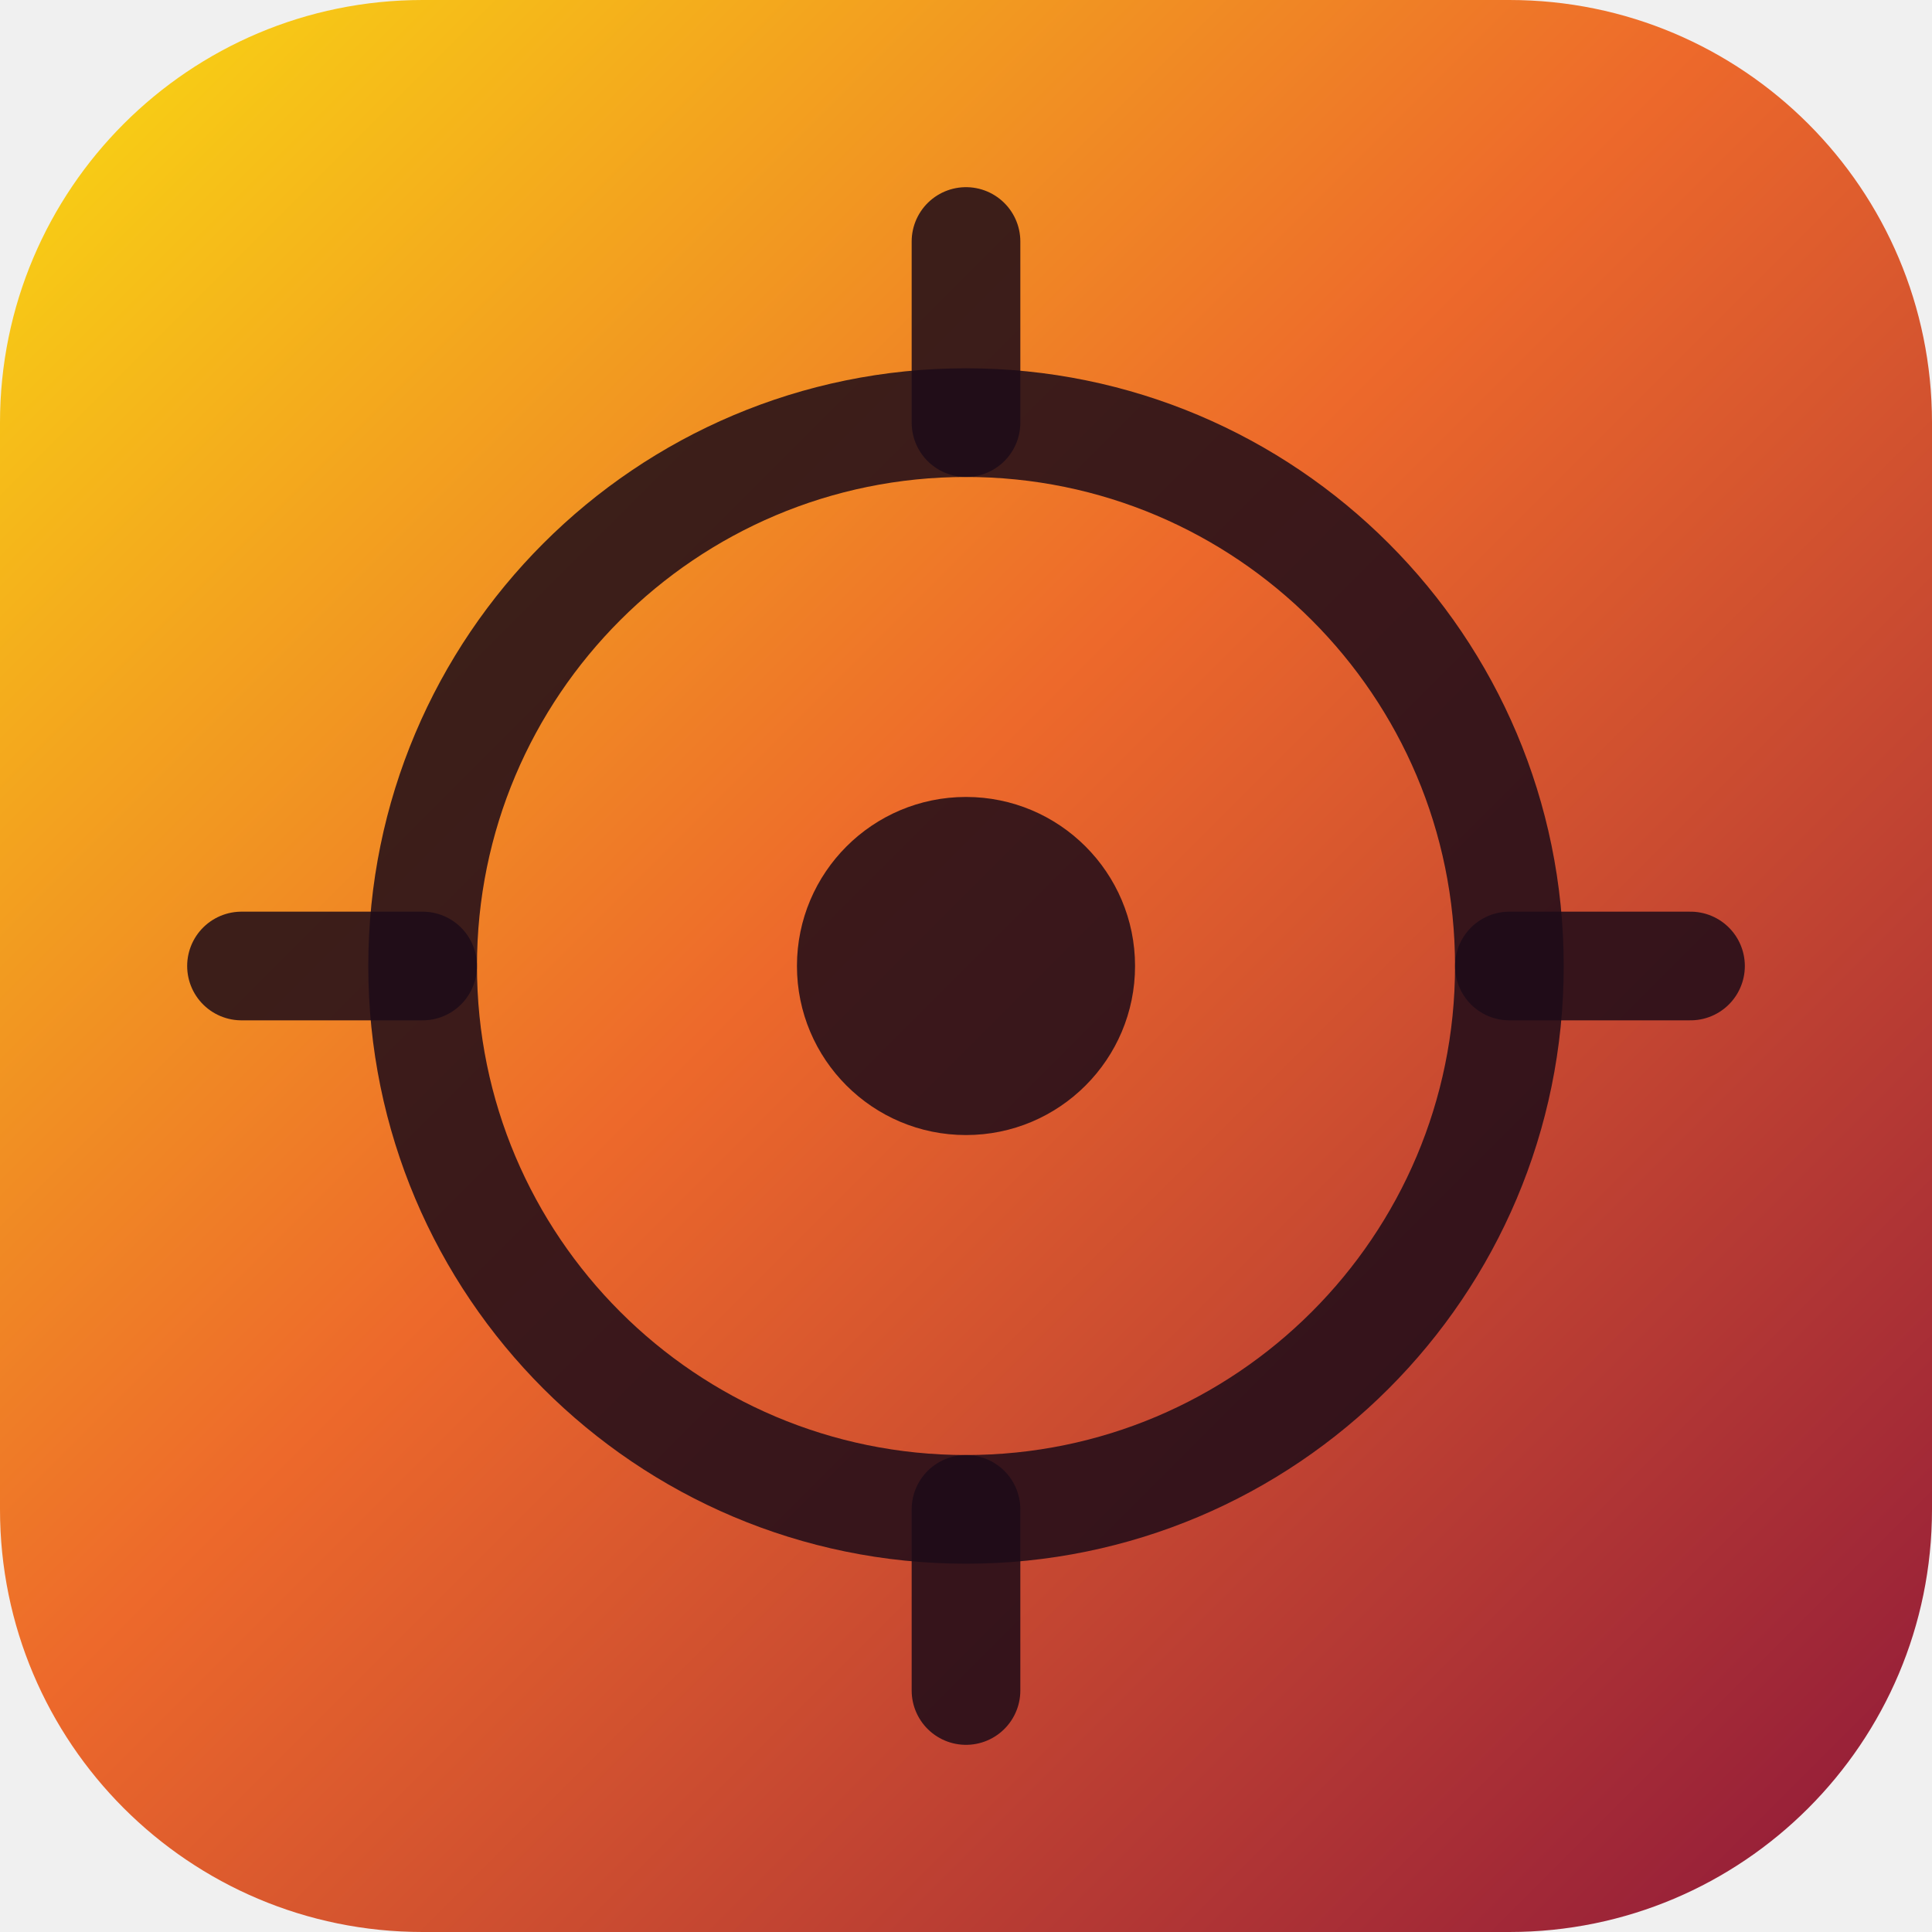
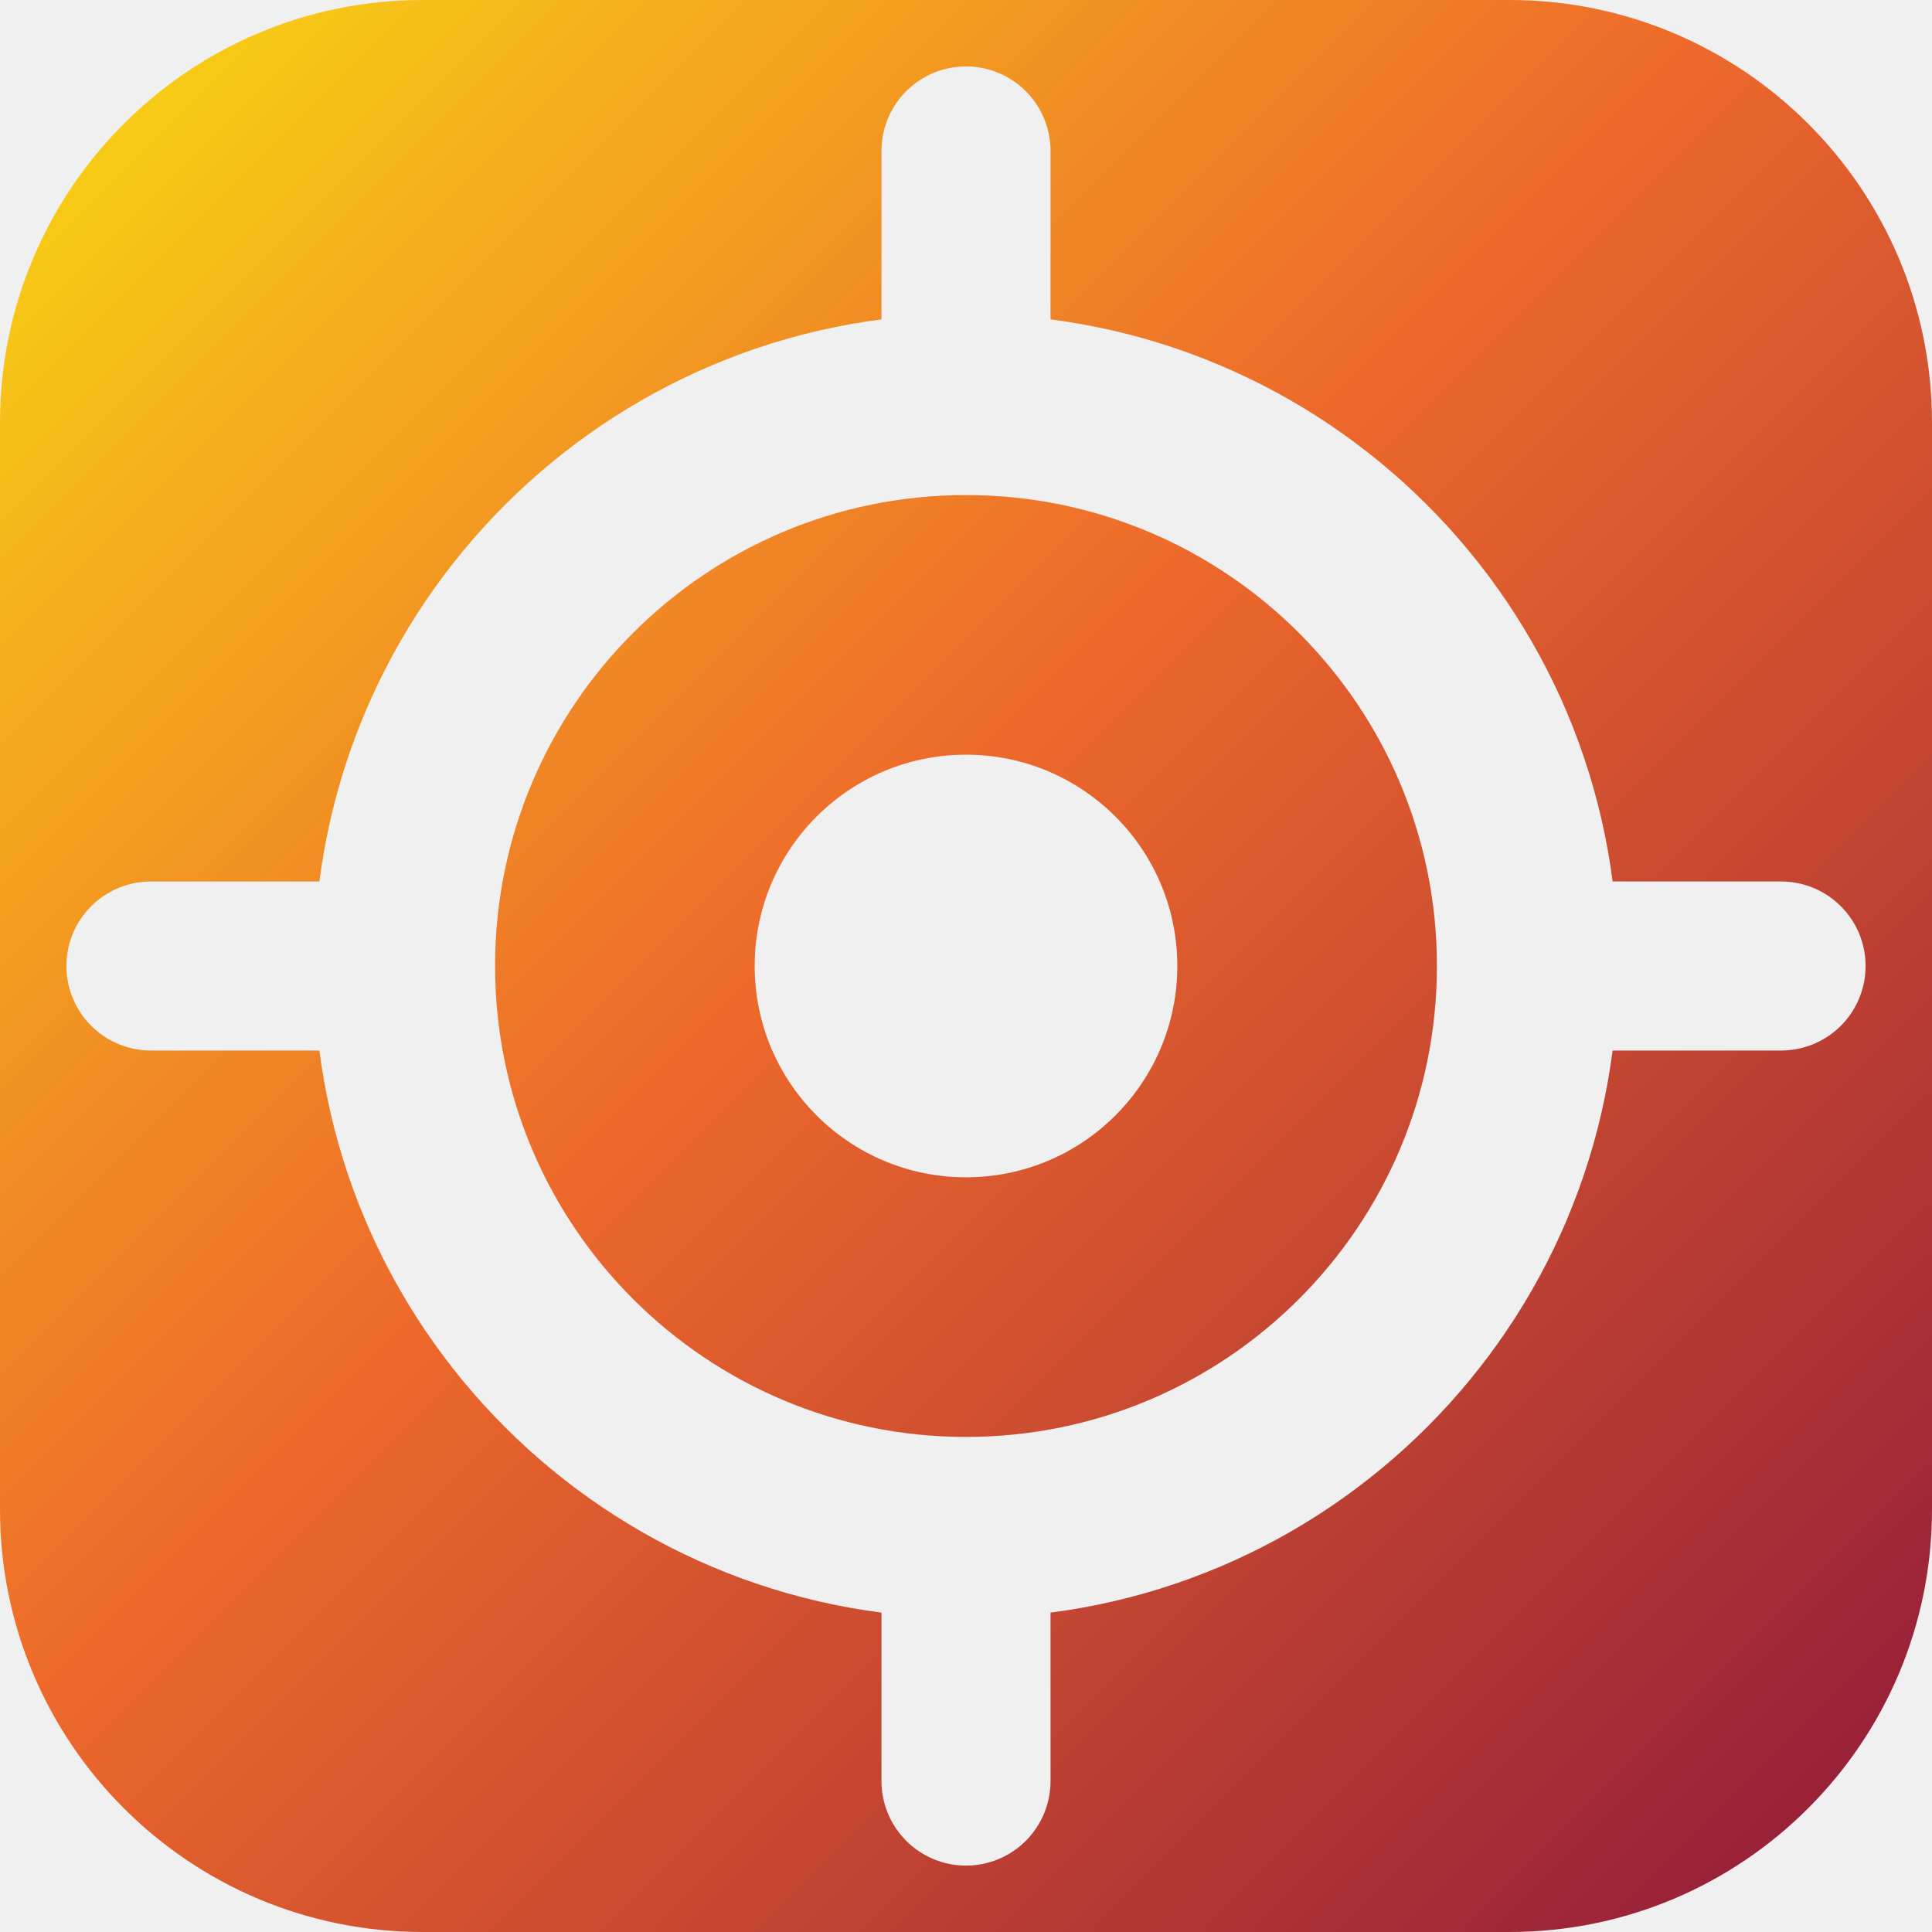
<svg xmlns="http://www.w3.org/2000/svg" viewBox="0 0 32 32">
  <defs>
    <linearGradient id="bg" x1="0%" y1="0%" x2="100%" y2="100%">
      <stop offset="0%" stop-color="#f9dc12" />
      <stop offset="45%" stop-color="#ed692b" />
      <stop offset="100%" stop-color="#8d173a" />
    </linearGradient>
+     <mask id="cutout">
+       <rect width="32" height="32" fill="white" />
+       <circle cx="16" cy="16" r="10.8" fill="black" />
+       <circle cx="16" cy="16" r="7.8" fill="white" />
+       <circle cx="16" cy="16" r="3.5" fill="black" />
+       <line x1="16" y1="2.5" x2="16" y2="6" stroke="black" stroke-width="2.8" stroke-linecap="round" />
+       <line x1="16" y1="26" x2="16" y2="29.5" stroke="black" stroke-width="2.8" stroke-linecap="round" />
+       <line x1="2.5" y1="16" x2="6" y2="16" stroke="black" stroke-width="2.8" stroke-linecap="round" />
+       <line x1="26" y1="16" x2="29.5" y2="16" stroke="black" stroke-width="2.8" stroke-linecap="round" />
+     </mask>
  </defs>
-   <rect width="32" height="32" rx="7" fill="url(#bg)" />
-   <circle cx="16" cy="16" r="9" stroke="#1c0b18" stroke-width="1.8" fill="none" opacity="0.85" />
-   <circle cx="16" cy="16" r="2.8" fill="#1c0b18" opacity="0.85" />
-   <line x1="16" y1="4" x2="16" y2="7" stroke="#1c0b18" stroke-width="1.8" stroke-linecap="round" opacity="0.85" />
-   <line x1="16" y1="25" x2="16" y2="28" stroke="#1c0b18" stroke-width="1.8" stroke-linecap="round" opacity="0.85" />
-   <line x1="4" y1="16" x2="7" y2="16" stroke="#1c0b18" stroke-width="1.8" stroke-linecap="round" opacity="0.85" />
-   <line x1="25" y1="16" x2="28" y2="16" stroke="#1c0b18" stroke-width="1.8" stroke-linecap="round" opacity="0.85" />
+   <rect width="32" height="32" rx="7" fill="url(#bg)" mask="url(#cutout)" />
</svg>
